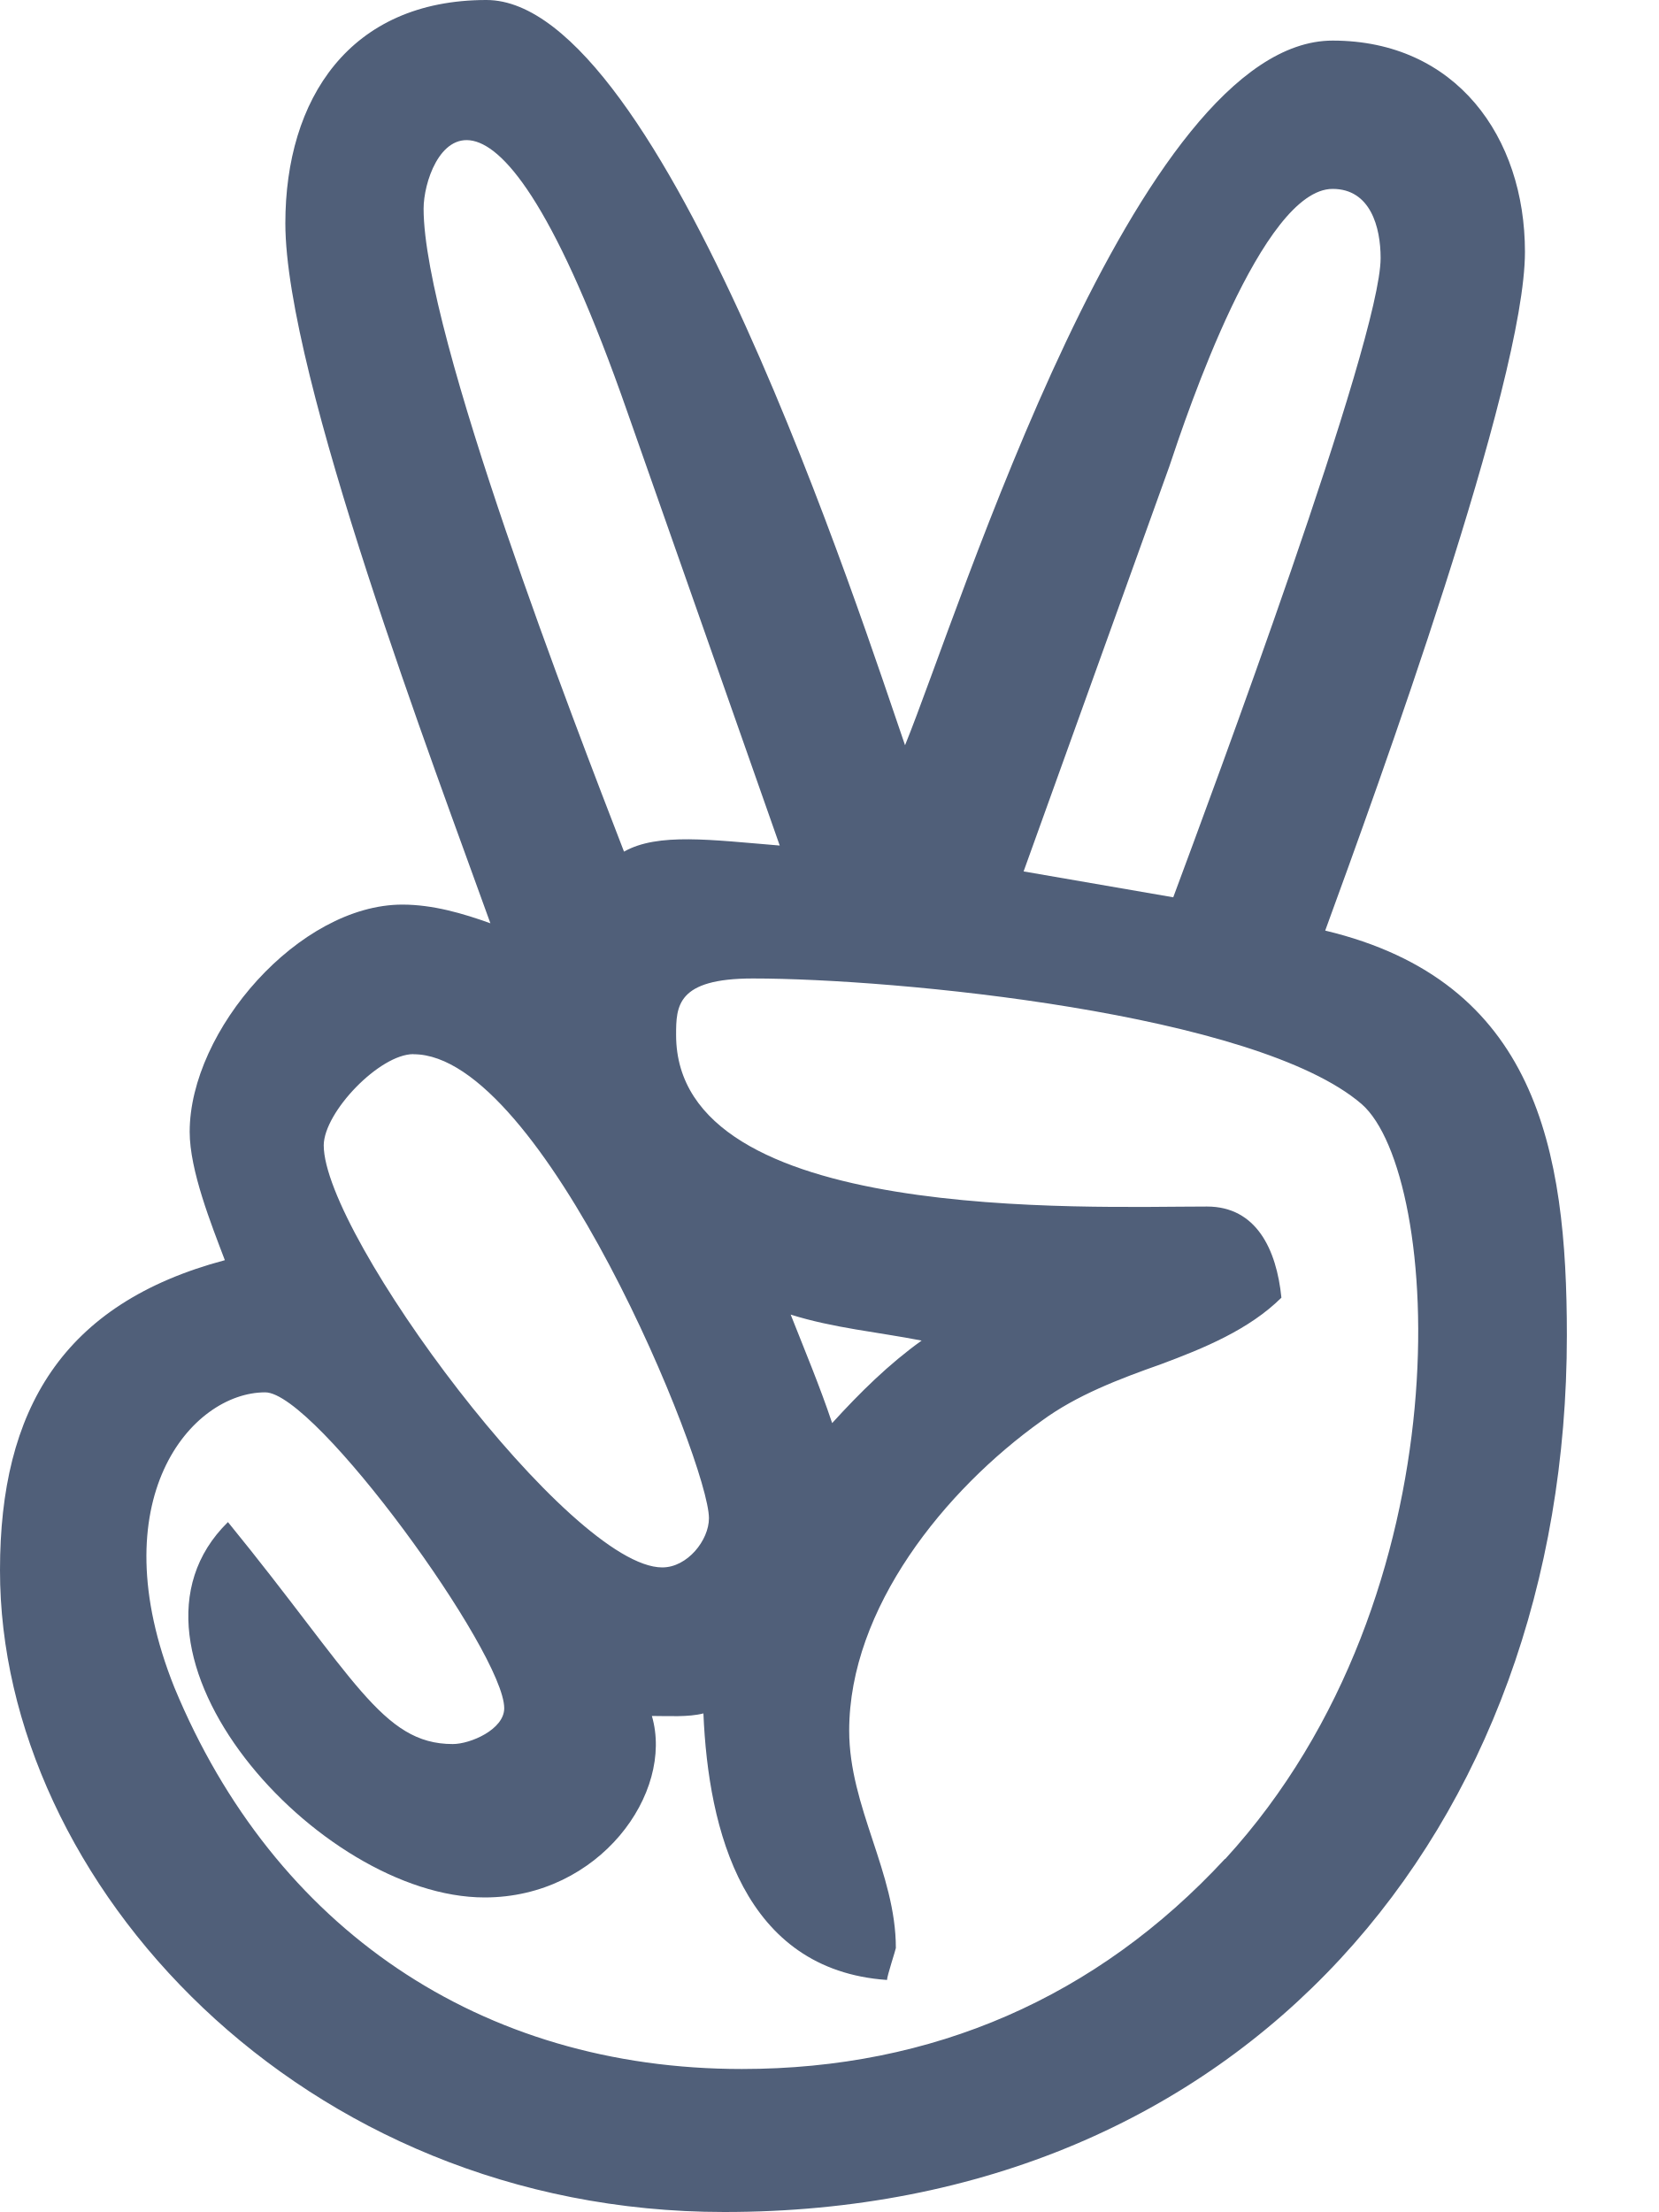
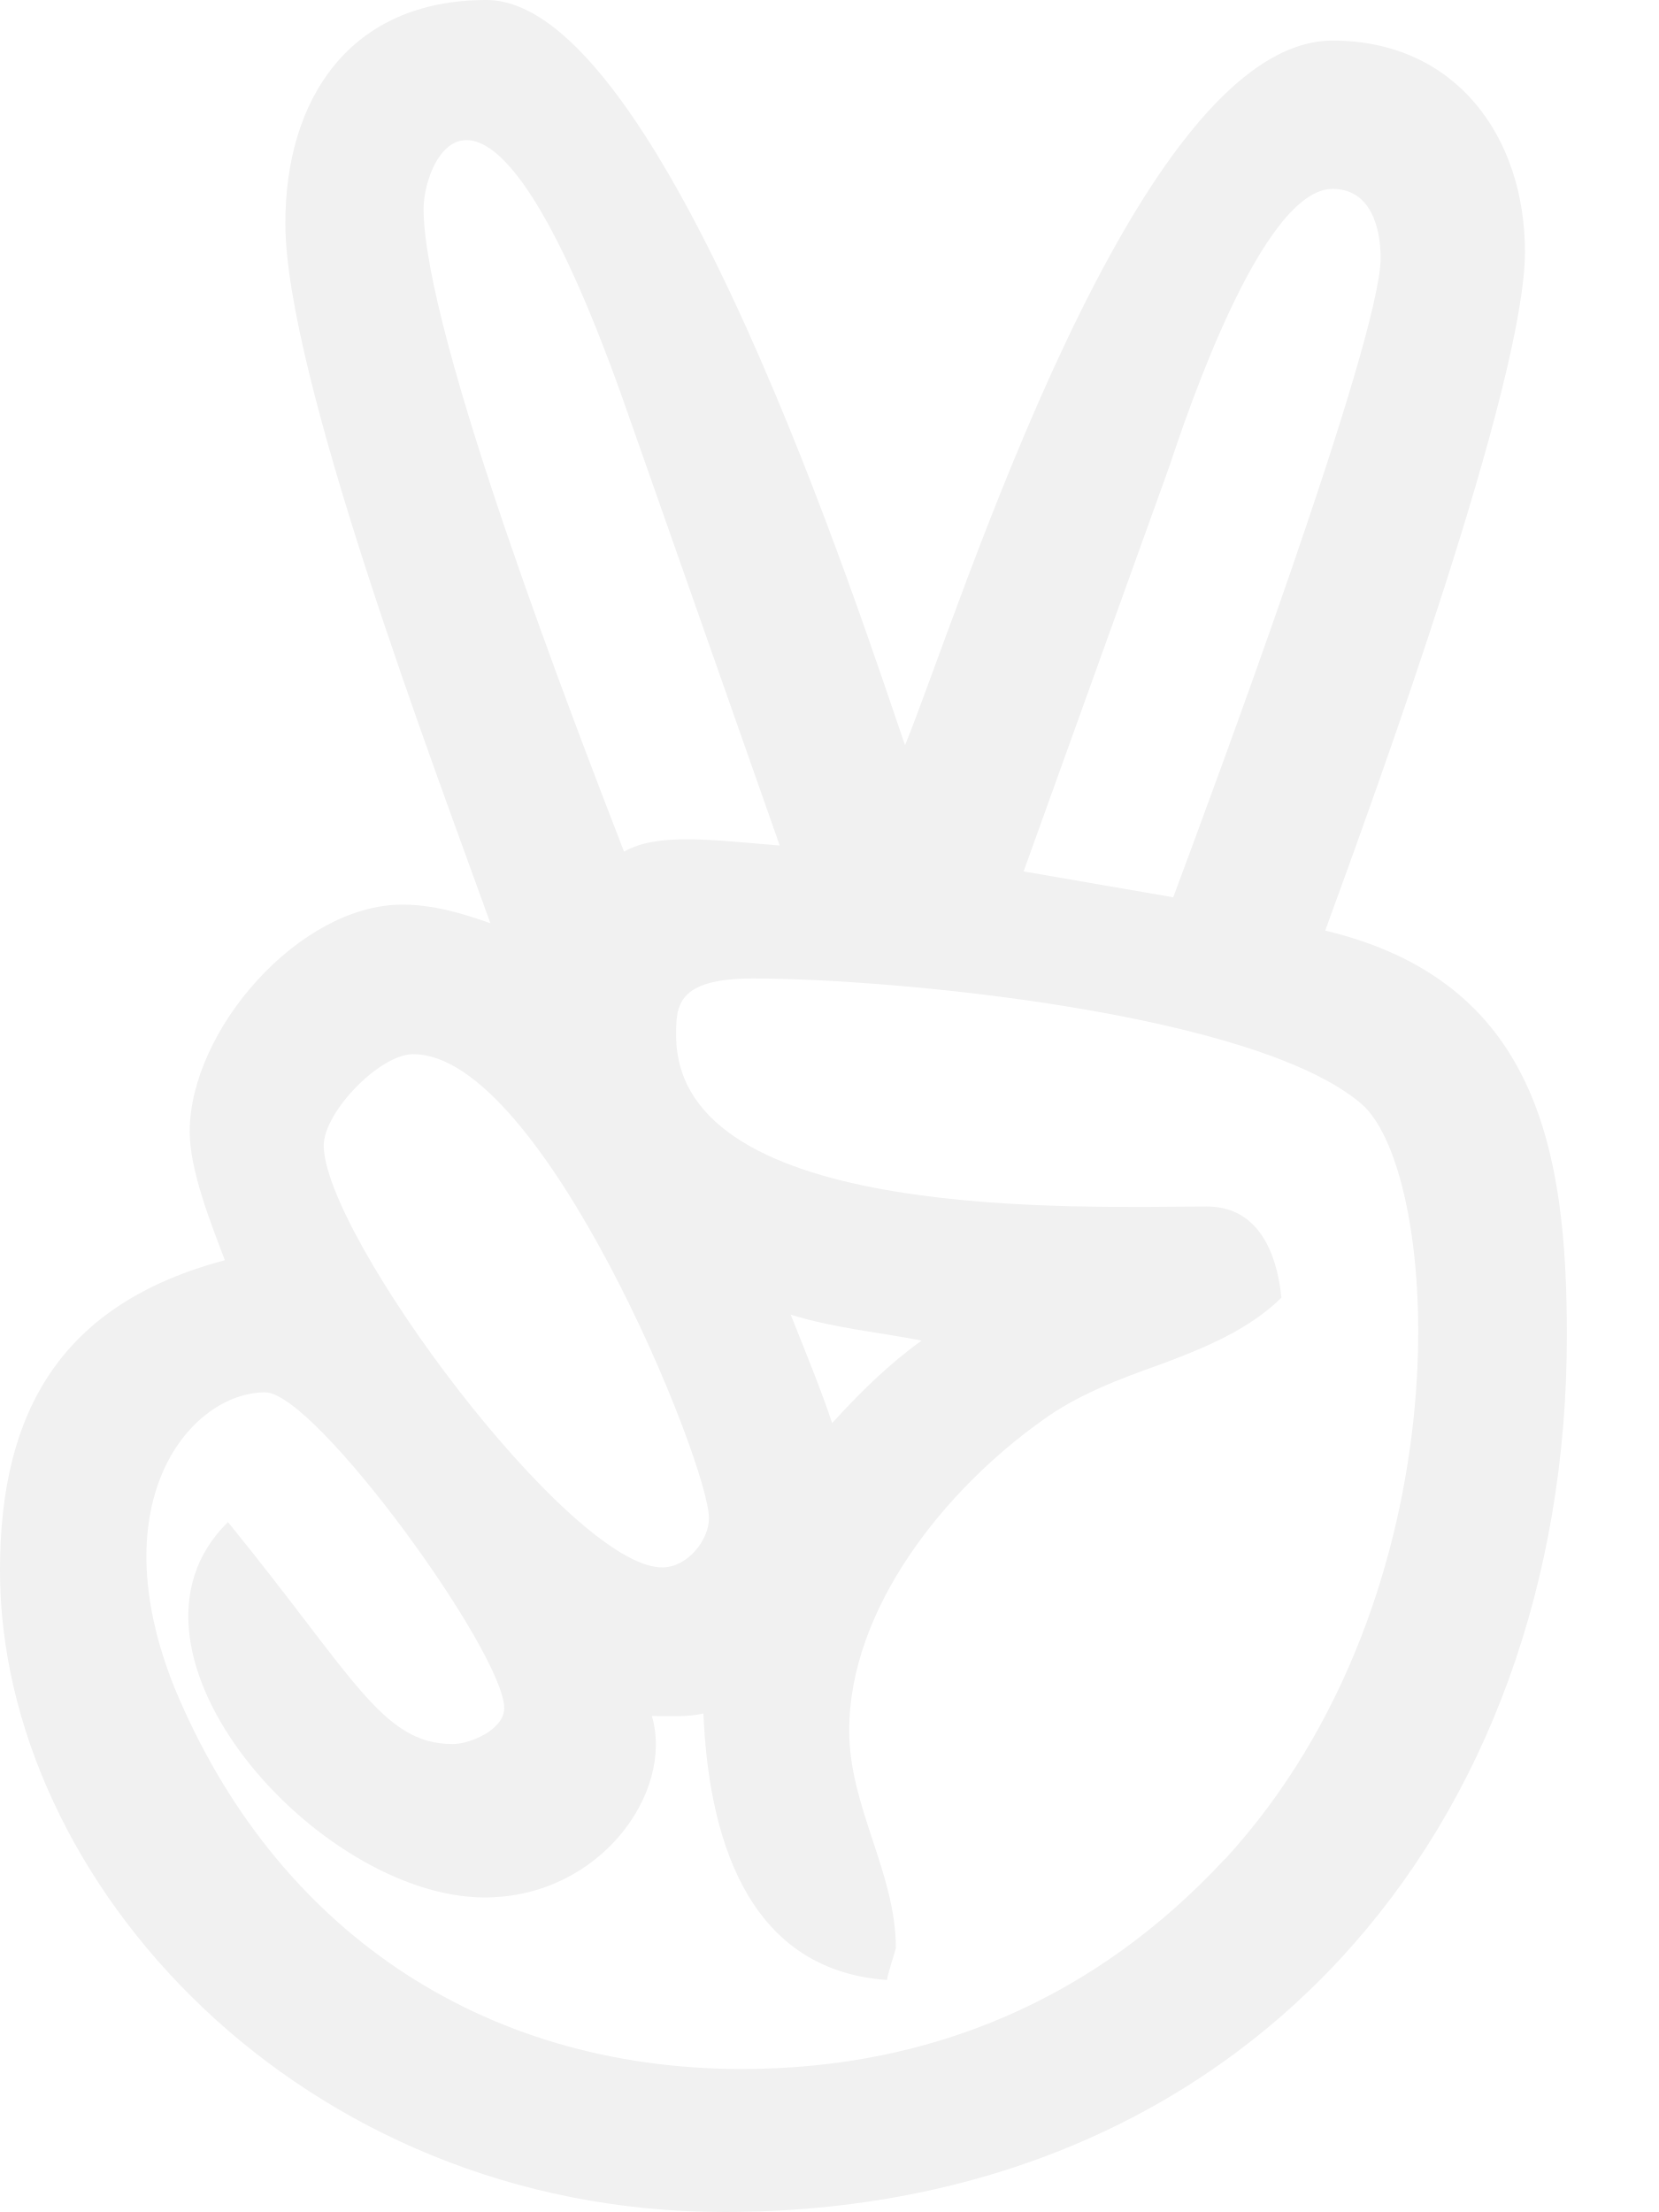
<svg xmlns="http://www.w3.org/2000/svg" width="15" height="20" viewBox="0 0 15 20" fill="none">
-   <path d="M6.548 20C11.244 20 14.167 16.539 14.167 12.074C14.167 10.391 13.893 8.871 11.982 8.414C12.447 7.141 13.788 3.458 13.788 2.277C13.788 1.238 13.163 0.367 12.049 0.367C10.273 0.367 8.682 5.512 8.183 6.738C7.798 5.625 5.991 0 4.398 0C3.161 0 2.58 0.894 2.58 2.019C2.58 3.398 3.941 6.973 4.434 8.348C4.184 8.258 3.913 8.179 3.638 8.179C2.706 8.179 1.715 9.316 1.715 10.234C1.715 10.582 1.91 11.07 2.033 11.394C0.565 11.785 4.77463e-06 12.746 4.77463e-06 14.195C-0.004 17.015 2.719 20 6.548 20ZM10.572 4.219C10.732 3.738 11.412 1.708 12.049 1.708C12.392 1.708 12.483 2.055 12.483 2.333C12.483 3.078 10.947 7.2 10.608 8.113L9.255 7.879L10.572 4.219ZM3.83 1.887V1.887C3.83 1.422 4.408 0.102 5.673 3.727L7.05 7.645C6.429 7.594 5.948 7.527 5.642 7.7C5.208 6.575 3.83 3.024 3.83 1.887ZM3.738 9.531L3.739 9.532C4.905 9.532 6.41 13.227 6.41 13.727C6.41 13.926 6.215 14.172 5.988 14.172C5.156 14.172 2.927 11.168 2.927 10.355C2.93 10.054 3.432 9.531 3.738 9.531ZM2.398 12.589C2.852 12.589 4.559 14.945 4.559 15.445C4.559 15.637 4.253 15.769 4.094 15.769C3.453 15.769 3.203 15.163 2.061 13.762C0.878 14.922 2.877 17.156 4.382 17.156C5.42 17.156 6.097 16.211 5.894 15.515C6.042 15.515 6.224 15.527 6.36 15.492C6.404 16.55 6.723 17.812 8.02 17.902C8.02 17.867 8.1 17.624 8.1 17.613C8.1 16.933 7.678 16.339 7.678 15.648C7.678 14.542 8.542 13.472 9.418 12.847C9.736 12.613 10.123 12.467 10.496 12.335C10.883 12.191 11.293 12.023 11.586 11.733C11.542 11.296 11.359 10.909 10.913 10.909C9.811 10.909 6.113 11.066 6.113 9.358C6.113 9.097 6.118 8.847 6.807 8.847C8.093 8.847 11.357 9.159 12.312 9.983C13.032 10.613 13.279 14.405 11.078 16.808L11.075 16.808C9.917 18.058 8.436 18.707 6.708 18.707C4.344 18.707 2.477 17.433 1.577 15.258C0.897 13.562 1.729 12.589 2.398 12.589ZM7.149 11.886C7.537 12.008 7.934 12.043 8.333 12.121C8.038 12.332 7.776 12.59 7.524 12.867C7.413 12.535 7.277 12.211 7.149 11.886Z" fill="#505F79" />
+   <path d="M6.548 20C11.244 20 14.167 16.539 14.167 12.074C14.167 10.391 13.893 8.871 11.982 8.414C12.447 7.141 13.788 3.458 13.788 2.277C13.788 1.238 13.163 0.367 12.049 0.367C10.273 0.367 8.682 5.512 8.183 6.738C7.798 5.625 5.991 0 4.398 0C3.161 0 2.58 0.894 2.58 2.019C2.58 3.398 3.941 6.973 4.434 8.348C4.184 8.258 3.913 8.179 3.638 8.179C2.706 8.179 1.715 9.316 1.715 10.234C1.715 10.582 1.91 11.07 2.033 11.394C0.565 11.785 4.77463e-06 12.746 4.77463e-06 14.195C-0.004 17.015 2.719 20 6.548 20ZM10.572 4.219C10.732 3.738 11.412 1.708 12.049 1.708C12.392 1.708 12.483 2.055 12.483 2.333C12.483 3.078 10.947 7.2 10.608 8.113L9.255 7.879L10.572 4.219ZM3.83 1.887V1.887C3.83 1.422 4.408 0.102 5.673 3.727L7.05 7.645C6.429 7.594 5.948 7.527 5.642 7.7C5.208 6.575 3.83 3.024 3.83 1.887ZM3.738 9.531L3.739 9.532C4.905 9.532 6.41 13.227 6.41 13.727C6.41 13.926 6.215 14.172 5.988 14.172C5.156 14.172 2.927 11.168 2.927 10.355C2.93 10.054 3.432 9.531 3.738 9.531ZM2.398 12.589C2.852 12.589 4.559 14.945 4.559 15.445C4.559 15.637 4.253 15.769 4.094 15.769C3.453 15.769 3.203 15.163 2.061 13.762C0.878 14.922 2.877 17.156 4.382 17.156C5.42 17.156 6.097 16.211 5.894 15.515C6.042 15.515 6.224 15.527 6.36 15.492C6.404 16.55 6.723 17.812 8.02 17.902C8.02 17.867 8.1 17.624 8.1 17.613C8.1 16.933 7.678 16.339 7.678 15.648C7.678 14.542 8.542 13.472 9.418 12.847C9.736 12.613 10.123 12.467 10.496 12.335C10.883 12.191 11.293 12.023 11.586 11.733C11.542 11.296 11.359 10.909 10.913 10.909C9.811 10.909 6.113 11.066 6.113 9.358C6.113 9.097 6.118 8.847 6.807 8.847C8.093 8.847 11.357 9.159 12.312 9.983C13.032 10.613 13.279 14.405 11.078 16.808L11.075 16.808C9.917 18.058 8.436 18.707 6.708 18.707C4.344 18.707 2.477 17.433 1.577 15.258C0.897 13.562 1.729 12.589 2.398 12.589ZM7.149 11.886C7.537 12.008 7.934 12.043 8.333 12.121C8.038 12.332 7.776 12.59 7.524 12.867C7.413 12.535 7.277 12.211 7.149 11.886Z" fill="#f1f1f1" />
</svg>
